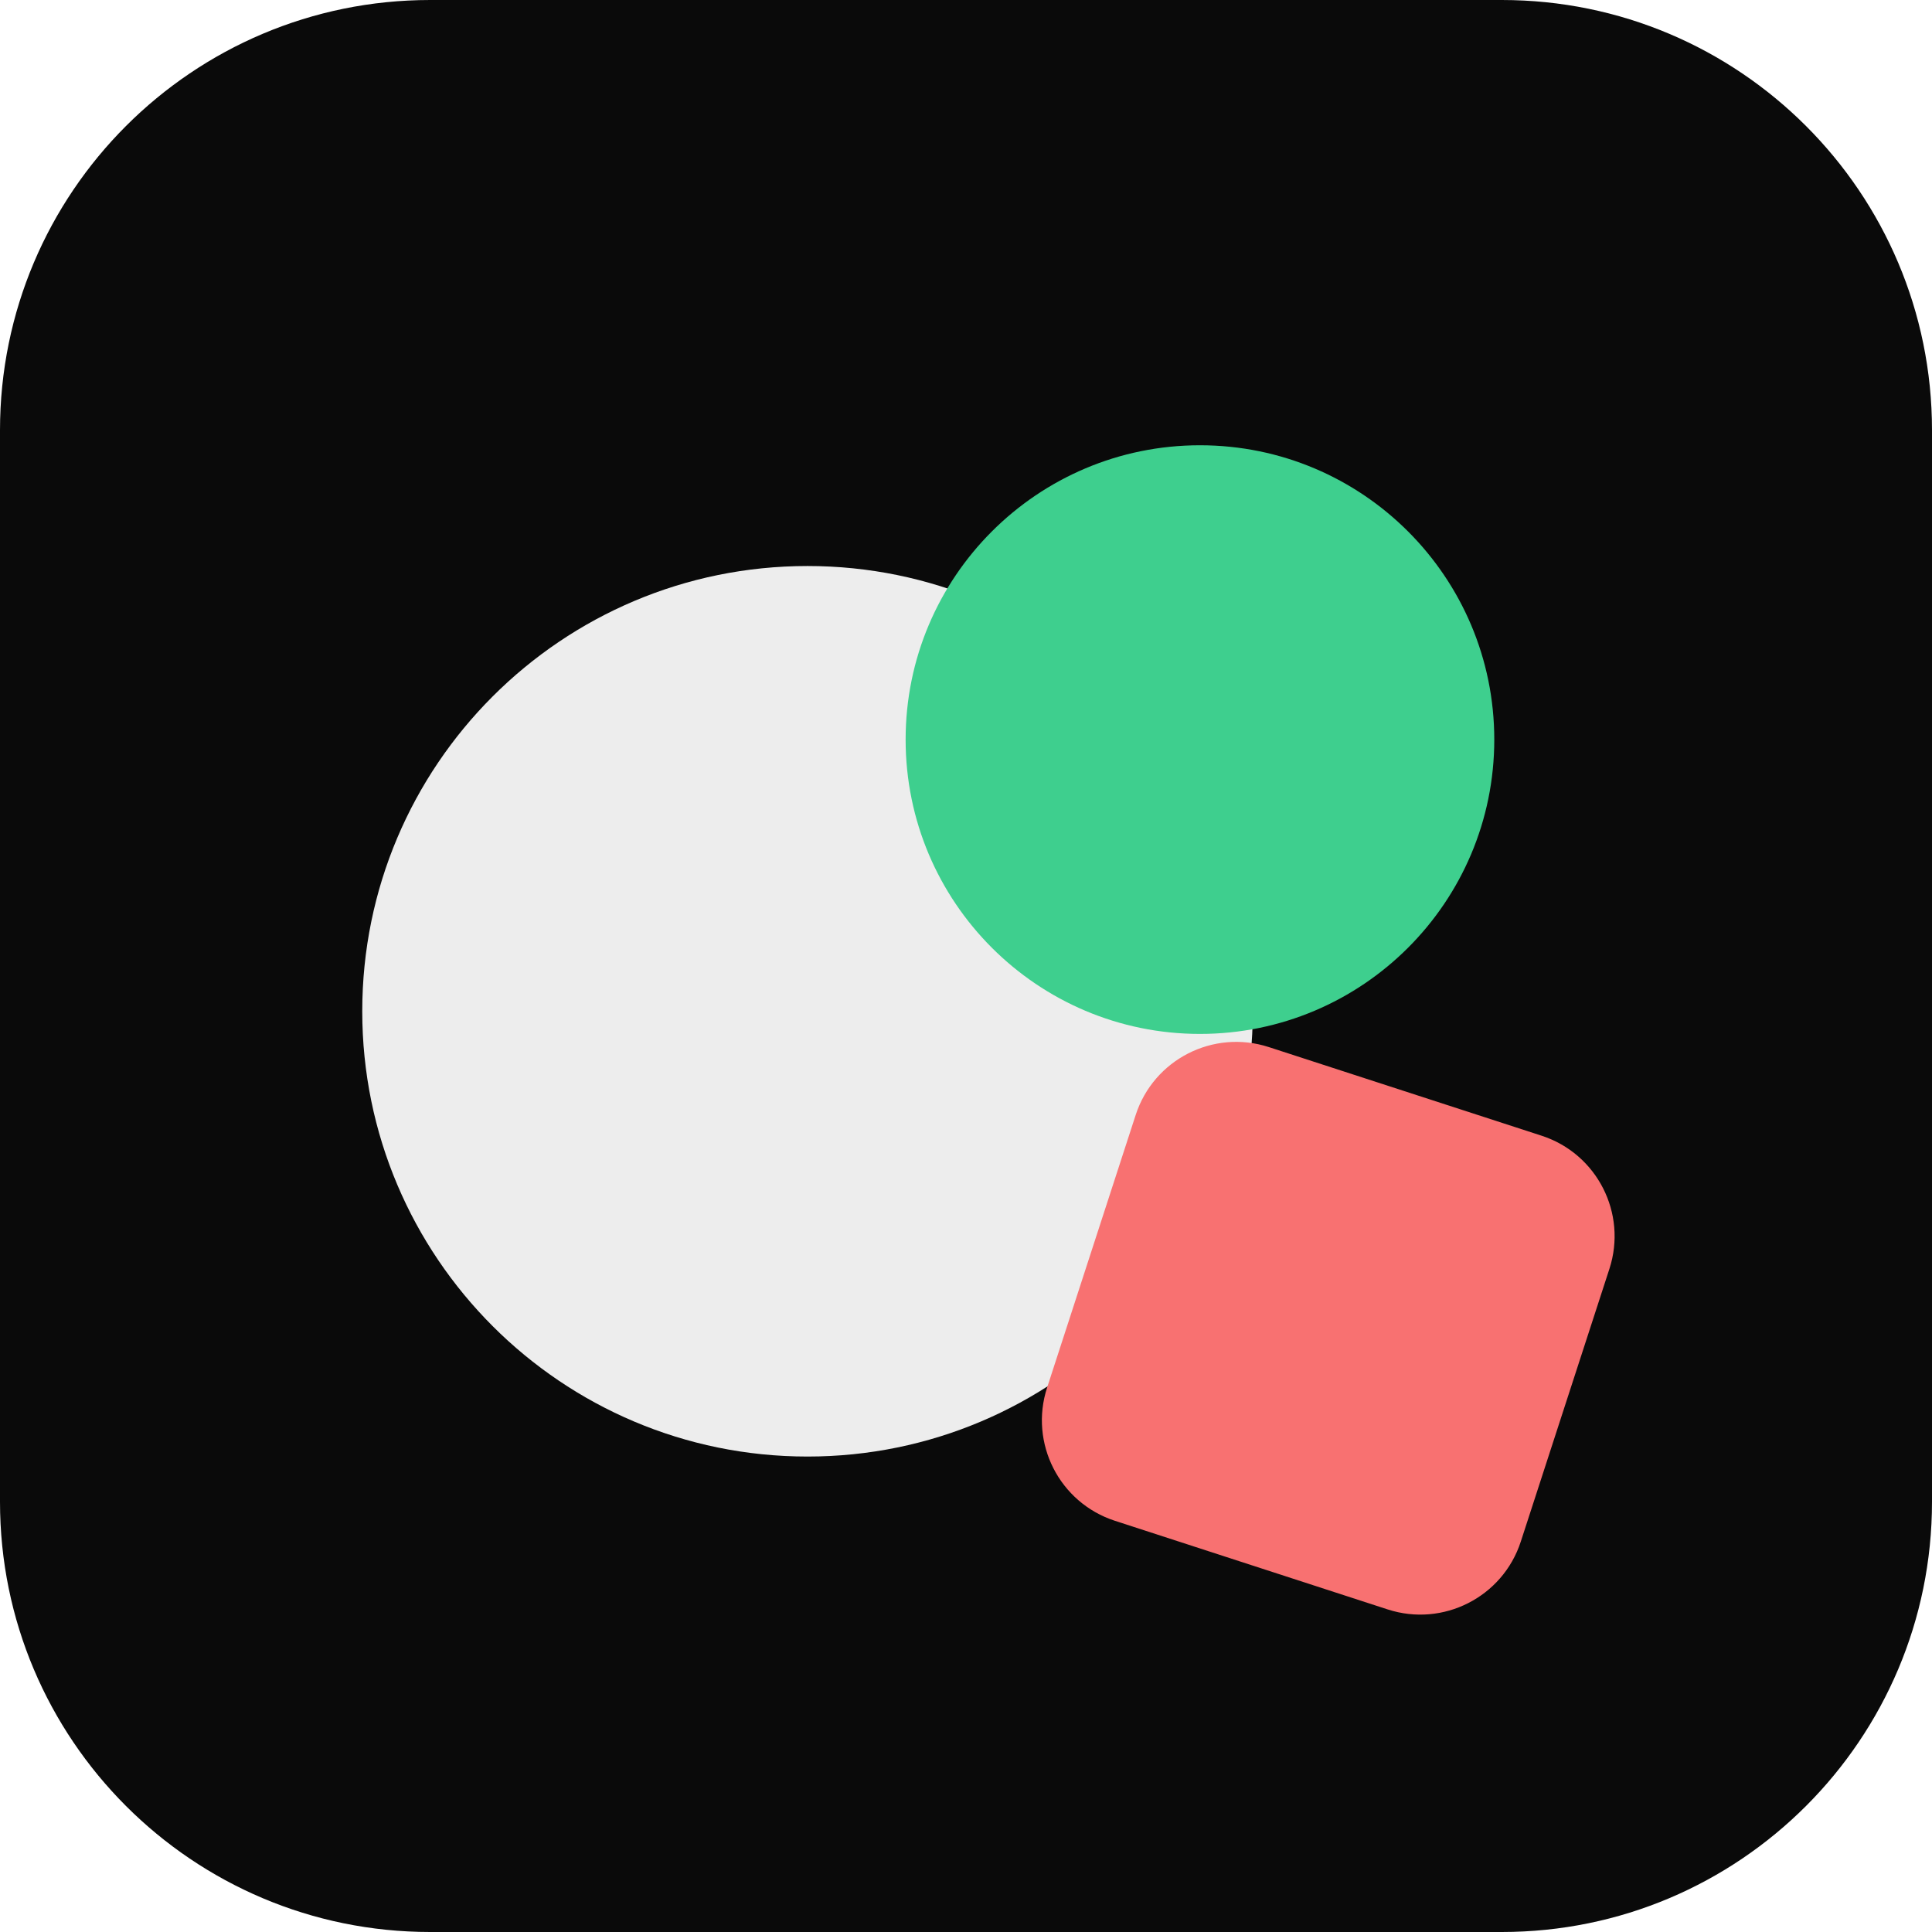
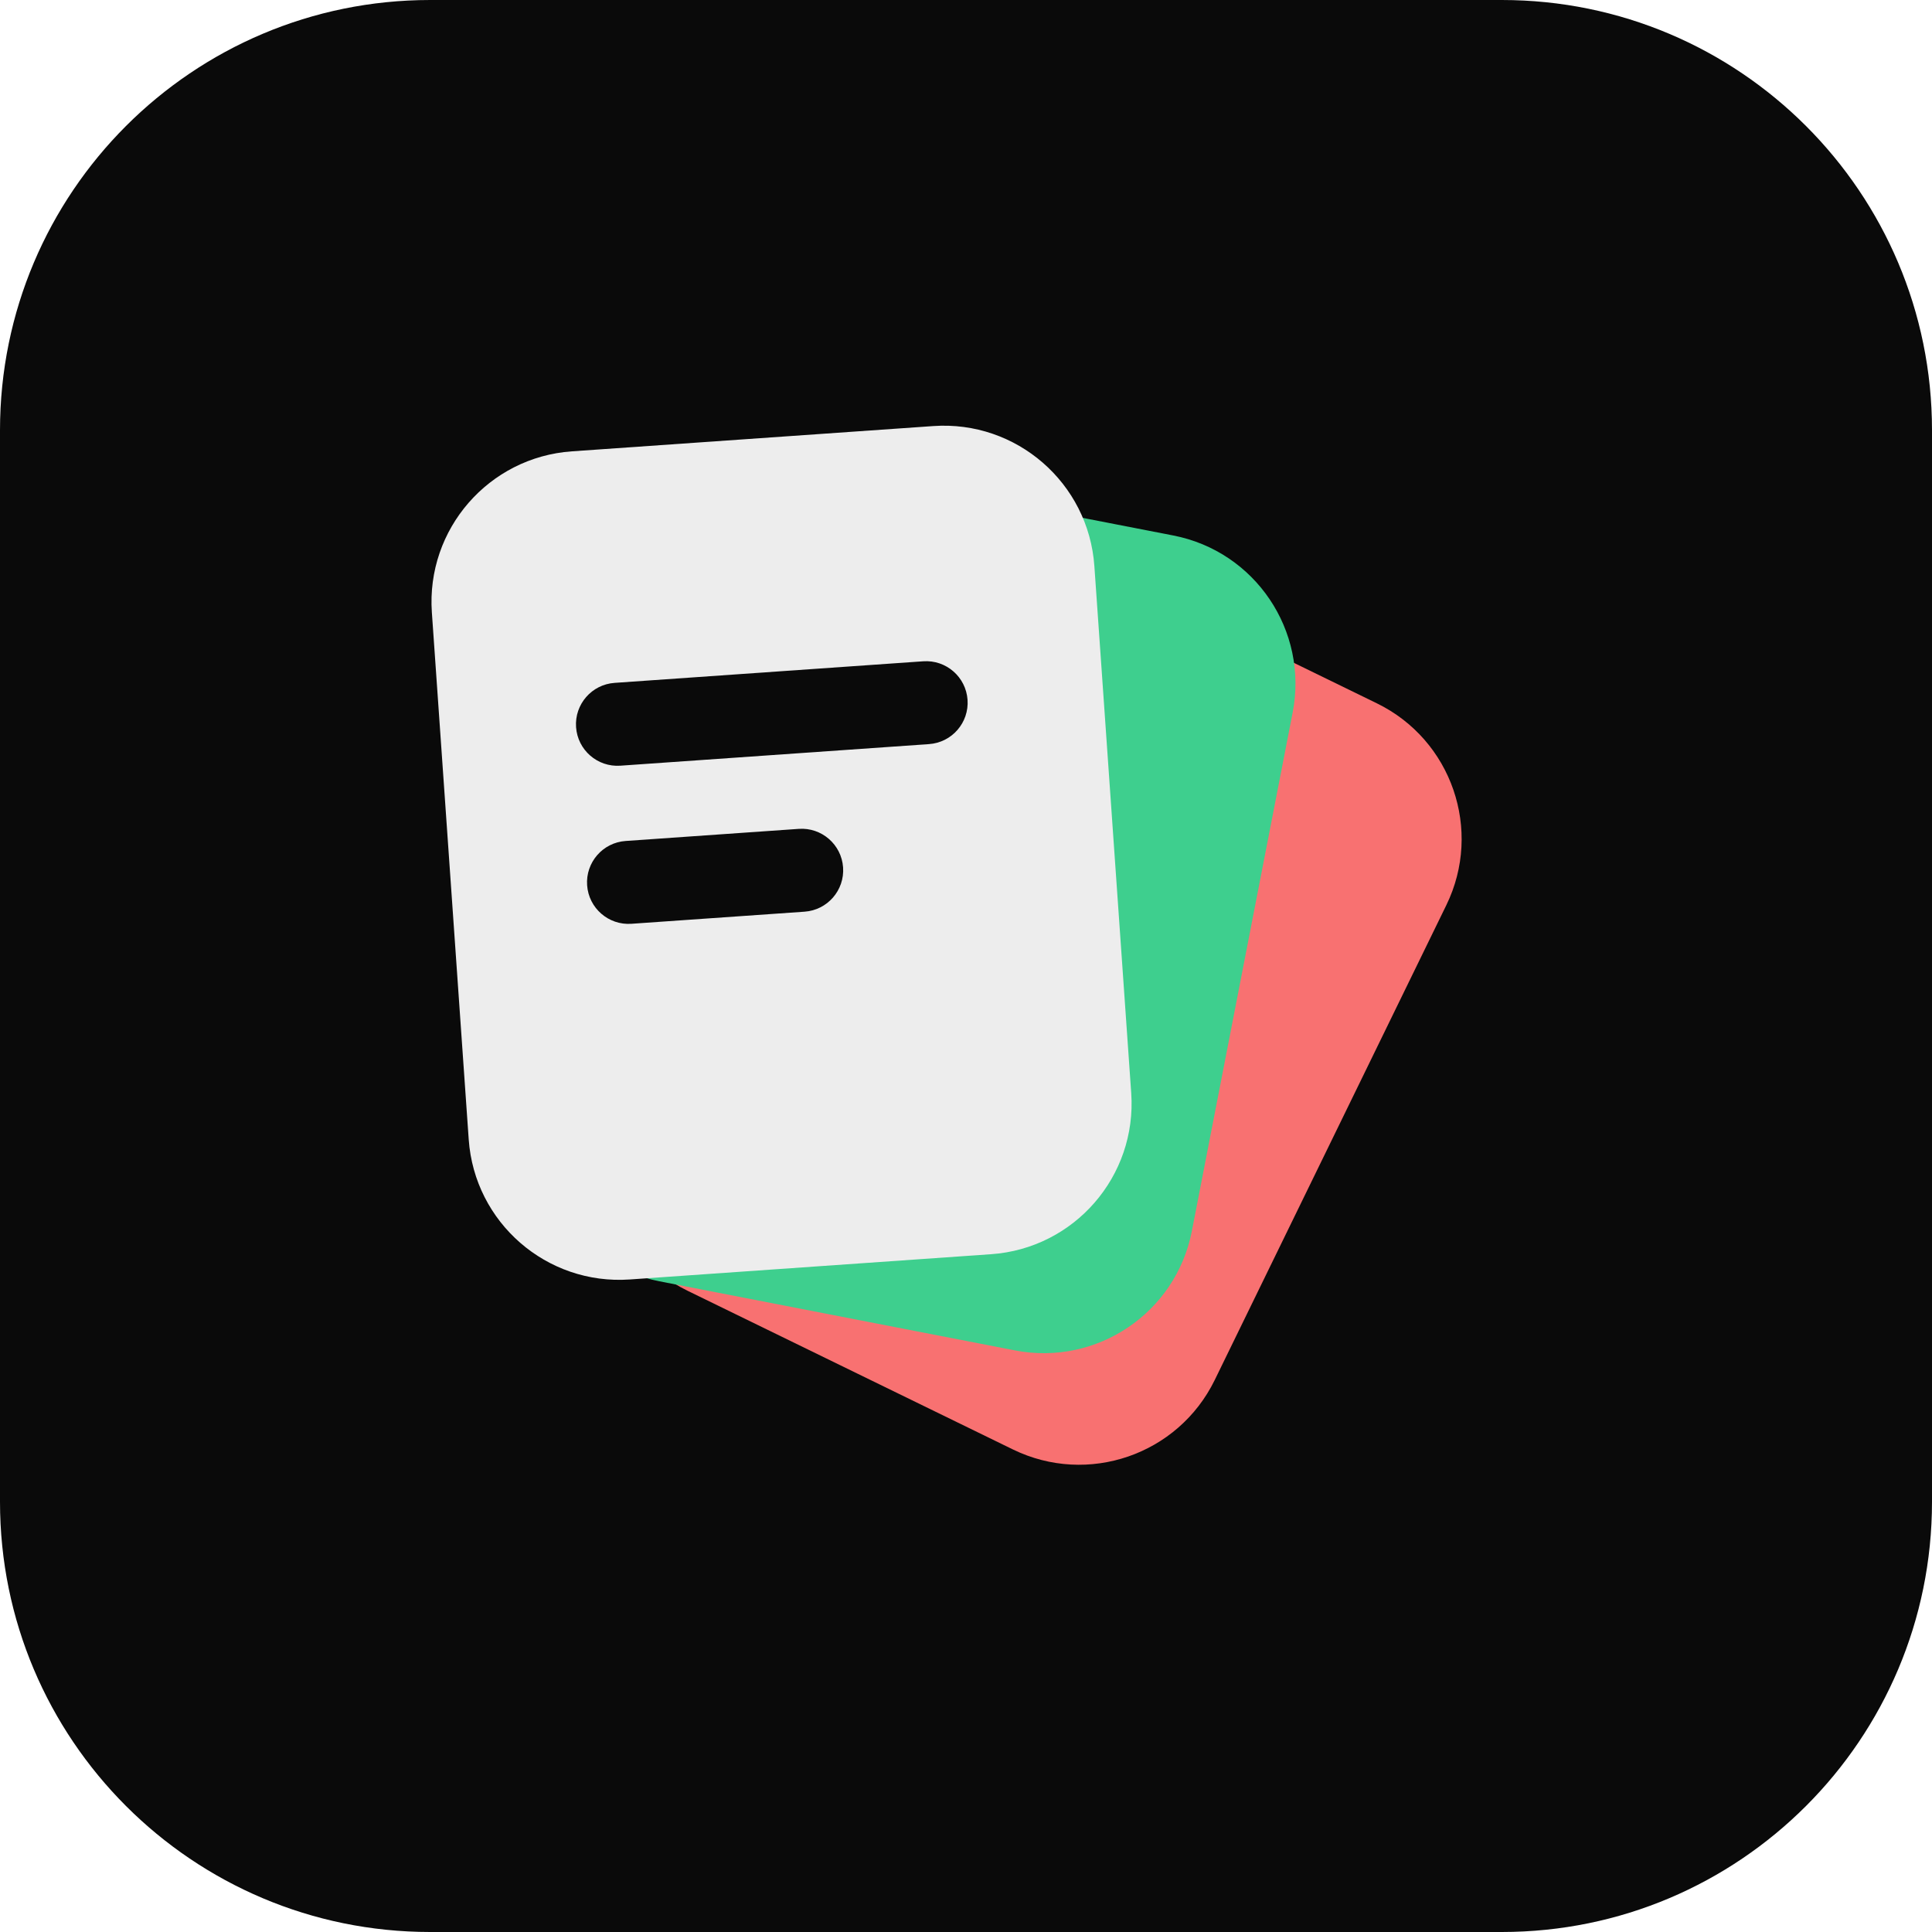
<svg xmlns="http://www.w3.org/2000/svg" viewBox="0 0 512 512">
  <rect width="512" height="512" rx="114" fill="#0a0a0a" />
-   <circle cx="214" cy="268" r="118" fill="#ededed" />
-   <circle cx="318" cy="196" r="78" fill="#3ecf8e" />
-   <rect x="286" y="286" width="132" height="132" rx="28" fill="#f87171" transform="rotate(18 352 352)" />
+   <g transform="translate(-31 -31)">
+     <rect x="160" y="150" width="176" height="220" rx="40" fill="#f87171" transform="rotate(26 200 400)" />
+     <rect x="160" y="150" width="176" height="220" rx="40" fill="#3ecf8e" transform="rotate(11 200 400)" />
+     <g transform="rotate(-4 200 400)">
+       <rect x="160" y="150" width="176" height="220" rx="40" fill="#ededed" />
+       <rect x="196" y="212" width="104" height="22" rx="11" fill="#0a0a0a" />
+       <rect x="196" y="254" width="68" height="22" rx="11" fill="#0a0a0a" />
+     </g>
+   </g>
</svg>
